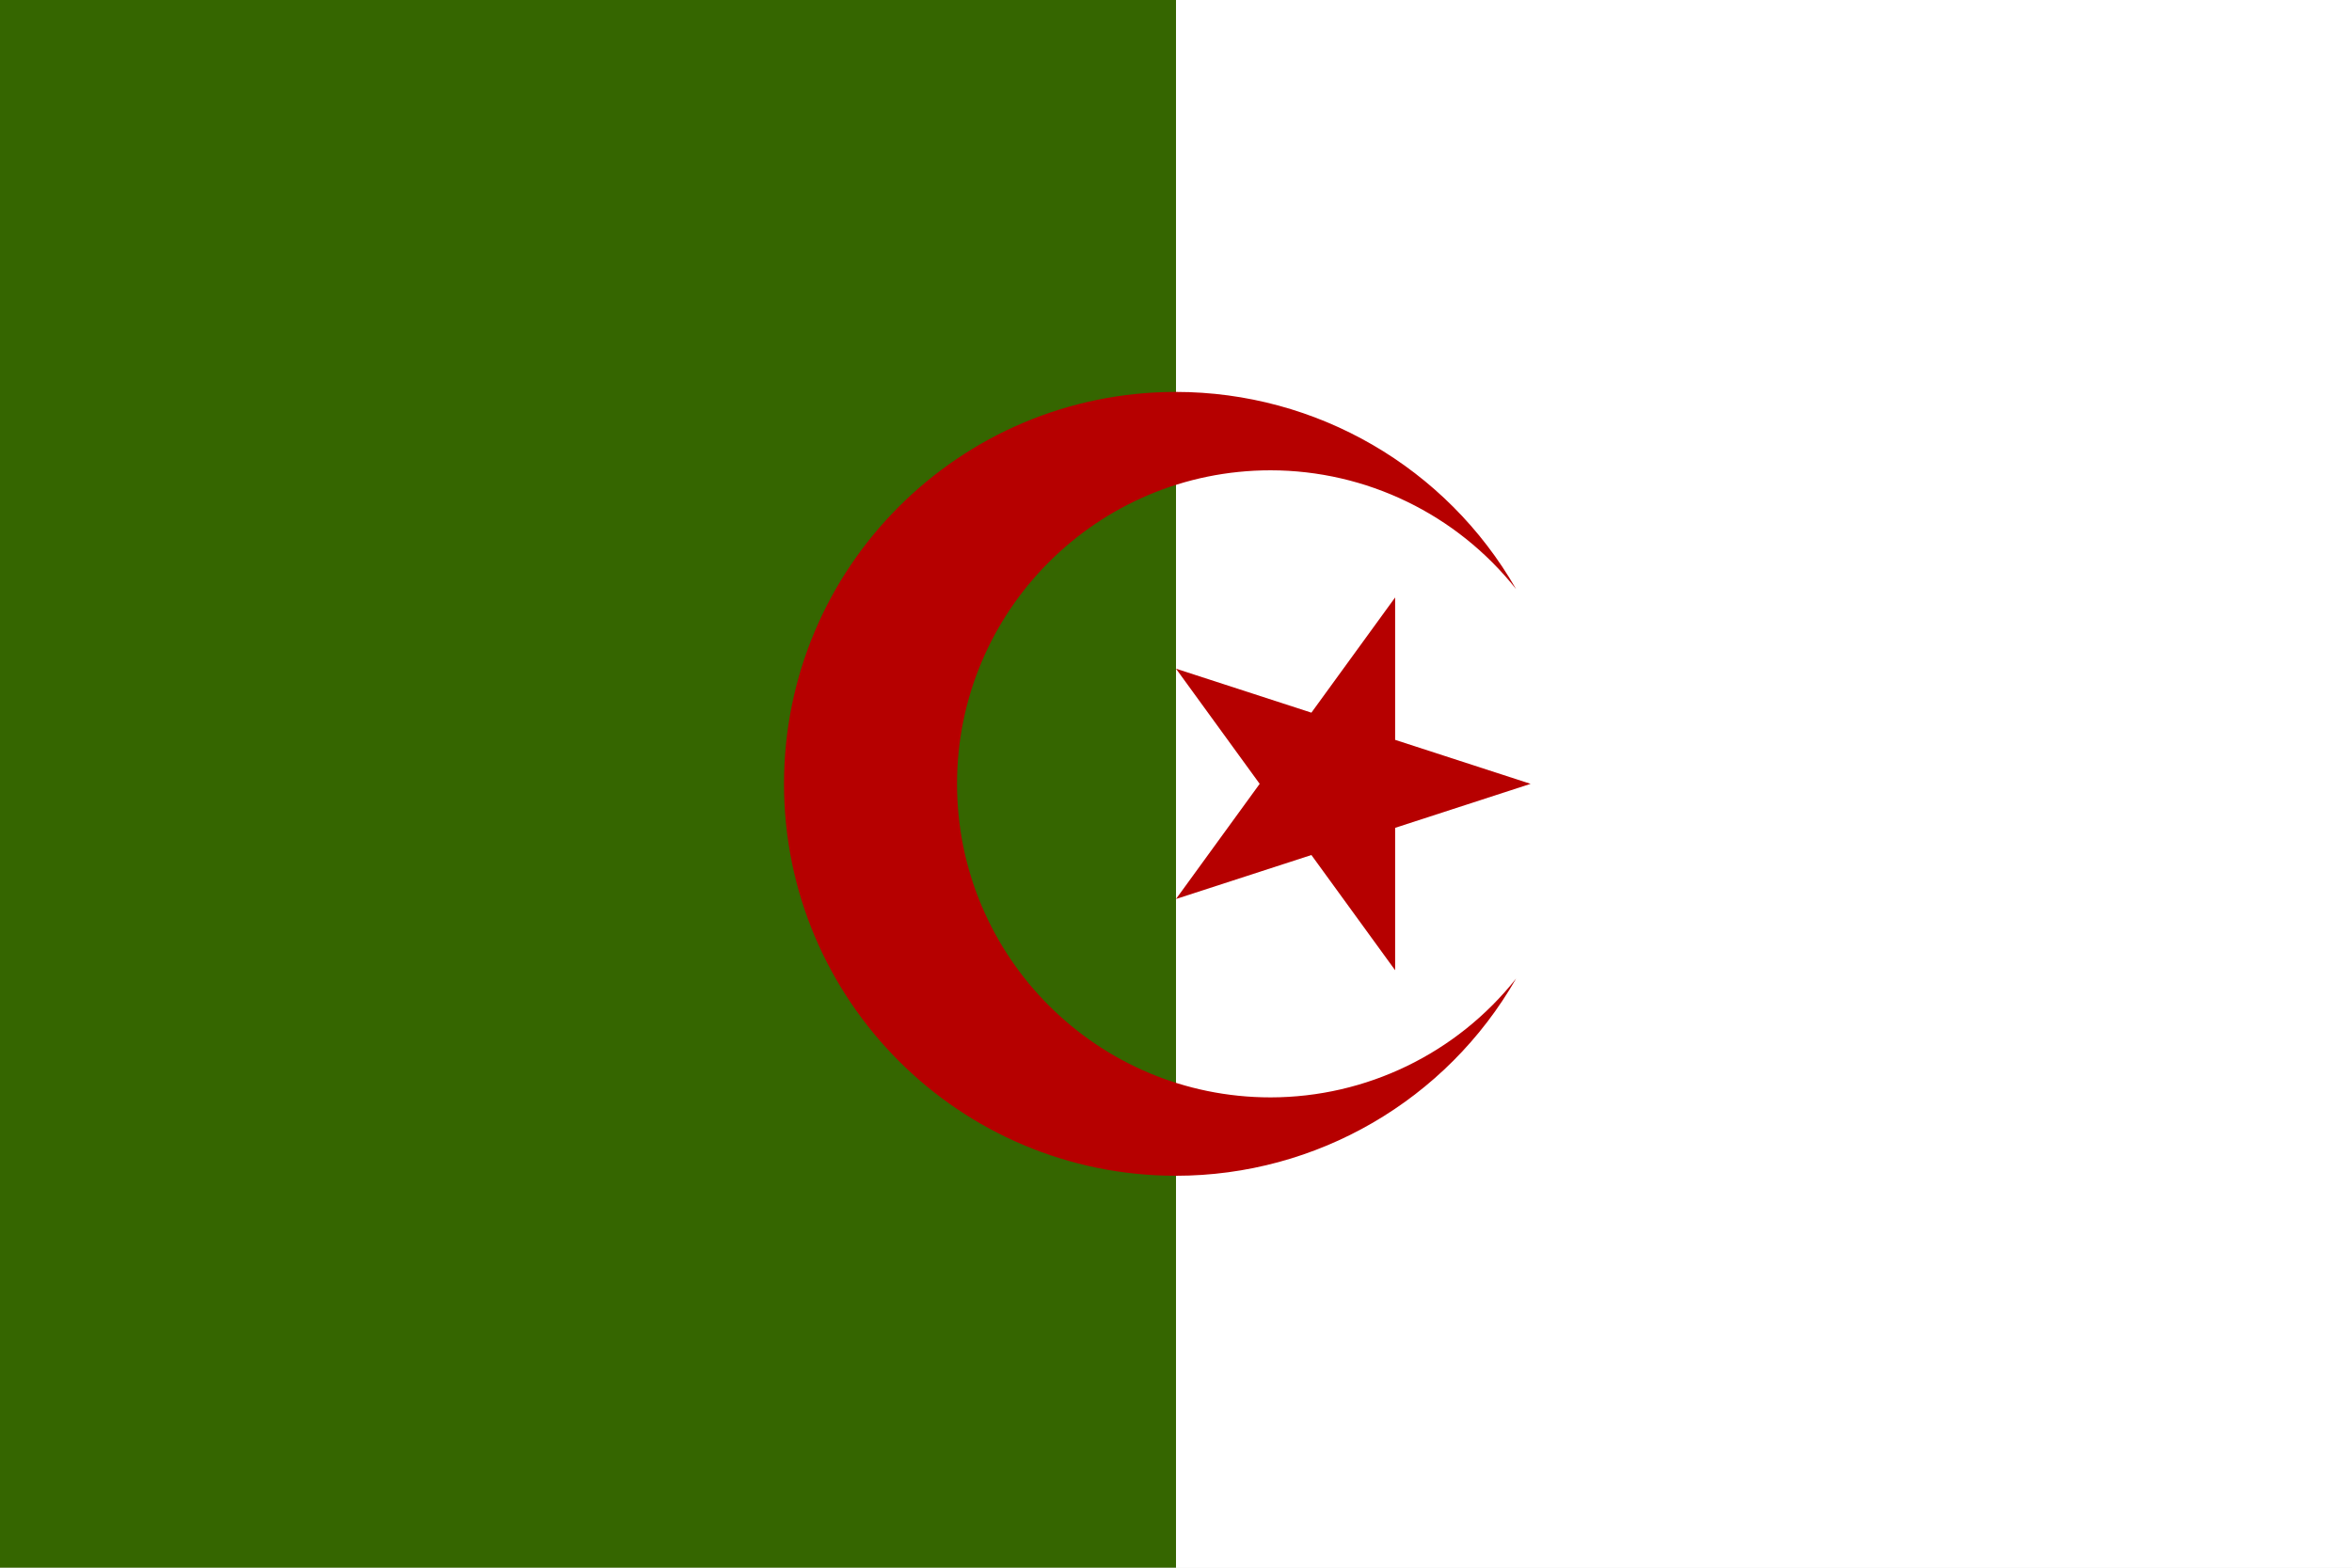
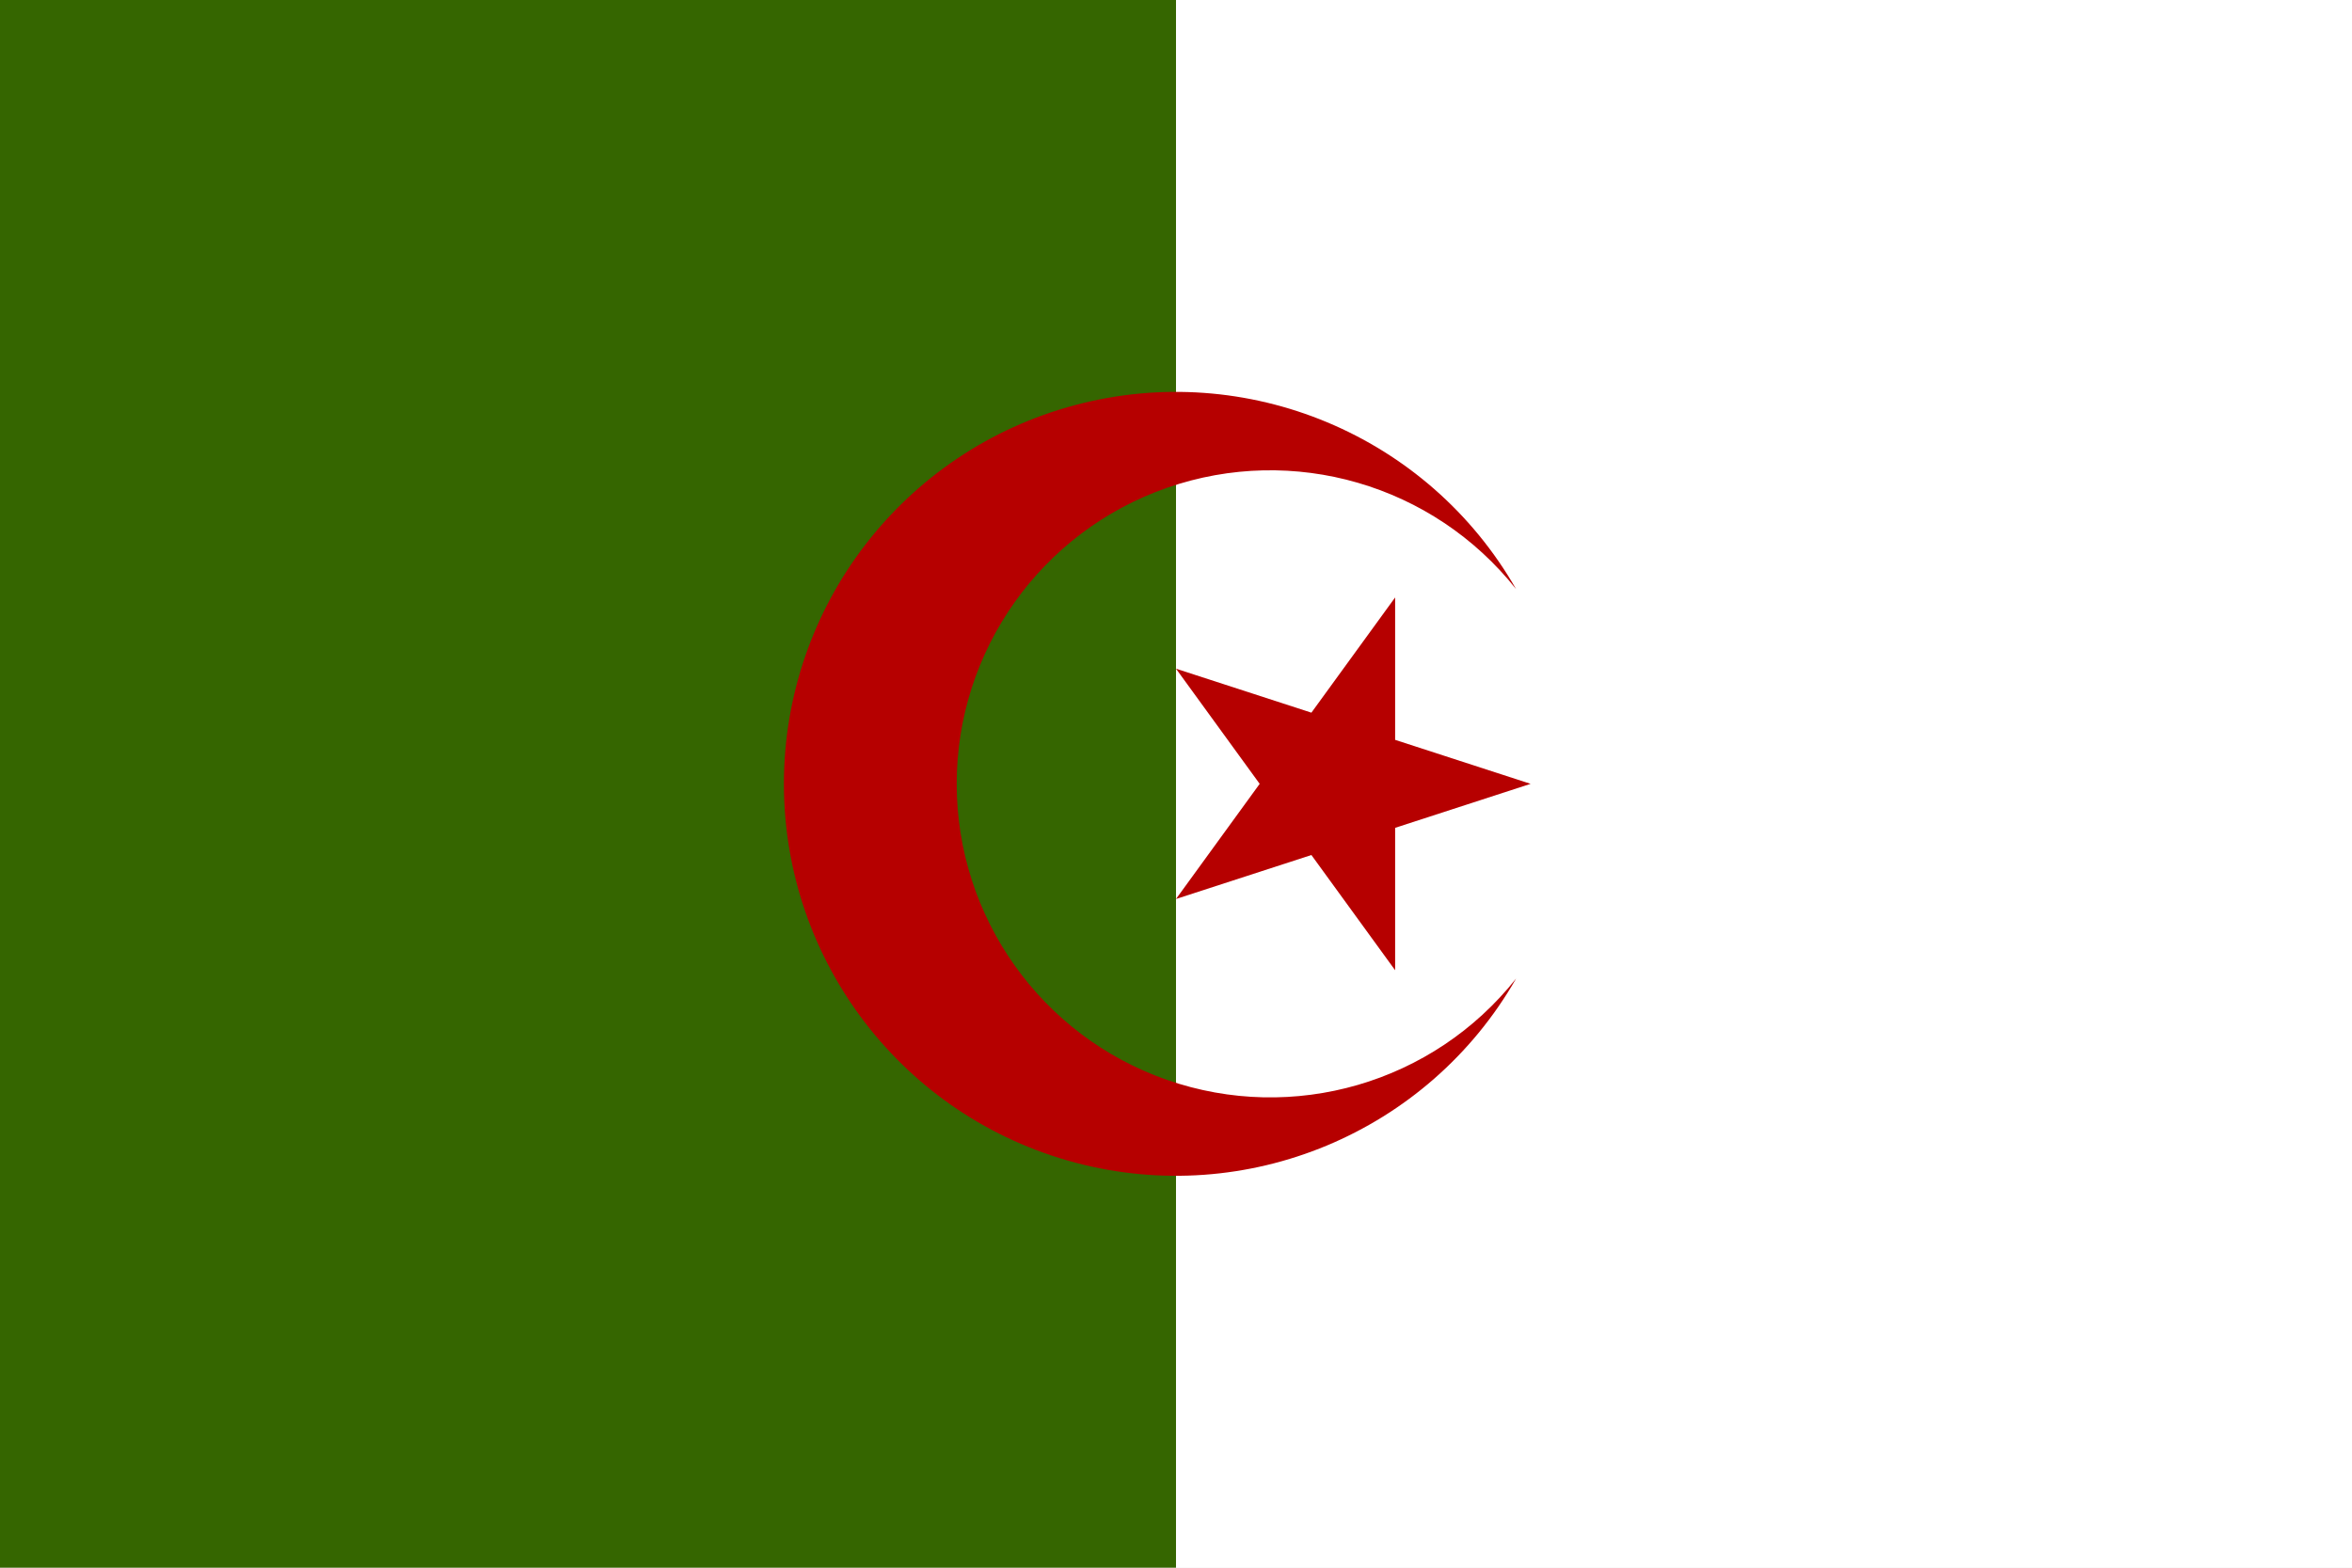
<svg xmlns="http://www.w3.org/2000/svg" width="30" height="20">
  <rect width="15" height="20" fill="#356600" />
  <rect width="15" height="20" x="15" fill="#FFF" />
-   <path d="m 15,5 a 5,5 0 0 0 -5,5 5,5 0 0 0 5,5 5,5 0 0 0 4.338,-2.516 A 4,4 0 0 1 16.207,14 a 4,4 0 0 1 -4,-4 4,4 0 0 1 4,-4 4,4 0 0 1 3.131,1.516 A 5,5 0 0 0 15,5" fill="#B60000" />
+   <path d="M 19.338,7.516 A 5,5 0 1 0 19.338 12.484 A 4,4 1 1 1 19.338,7.516" fill="#B60000" />
  <polygon points="19.523,10 15,11.469 17.795,7.622 17.795,12.378 15,8.531" fill="#B60000" />
</svg>
